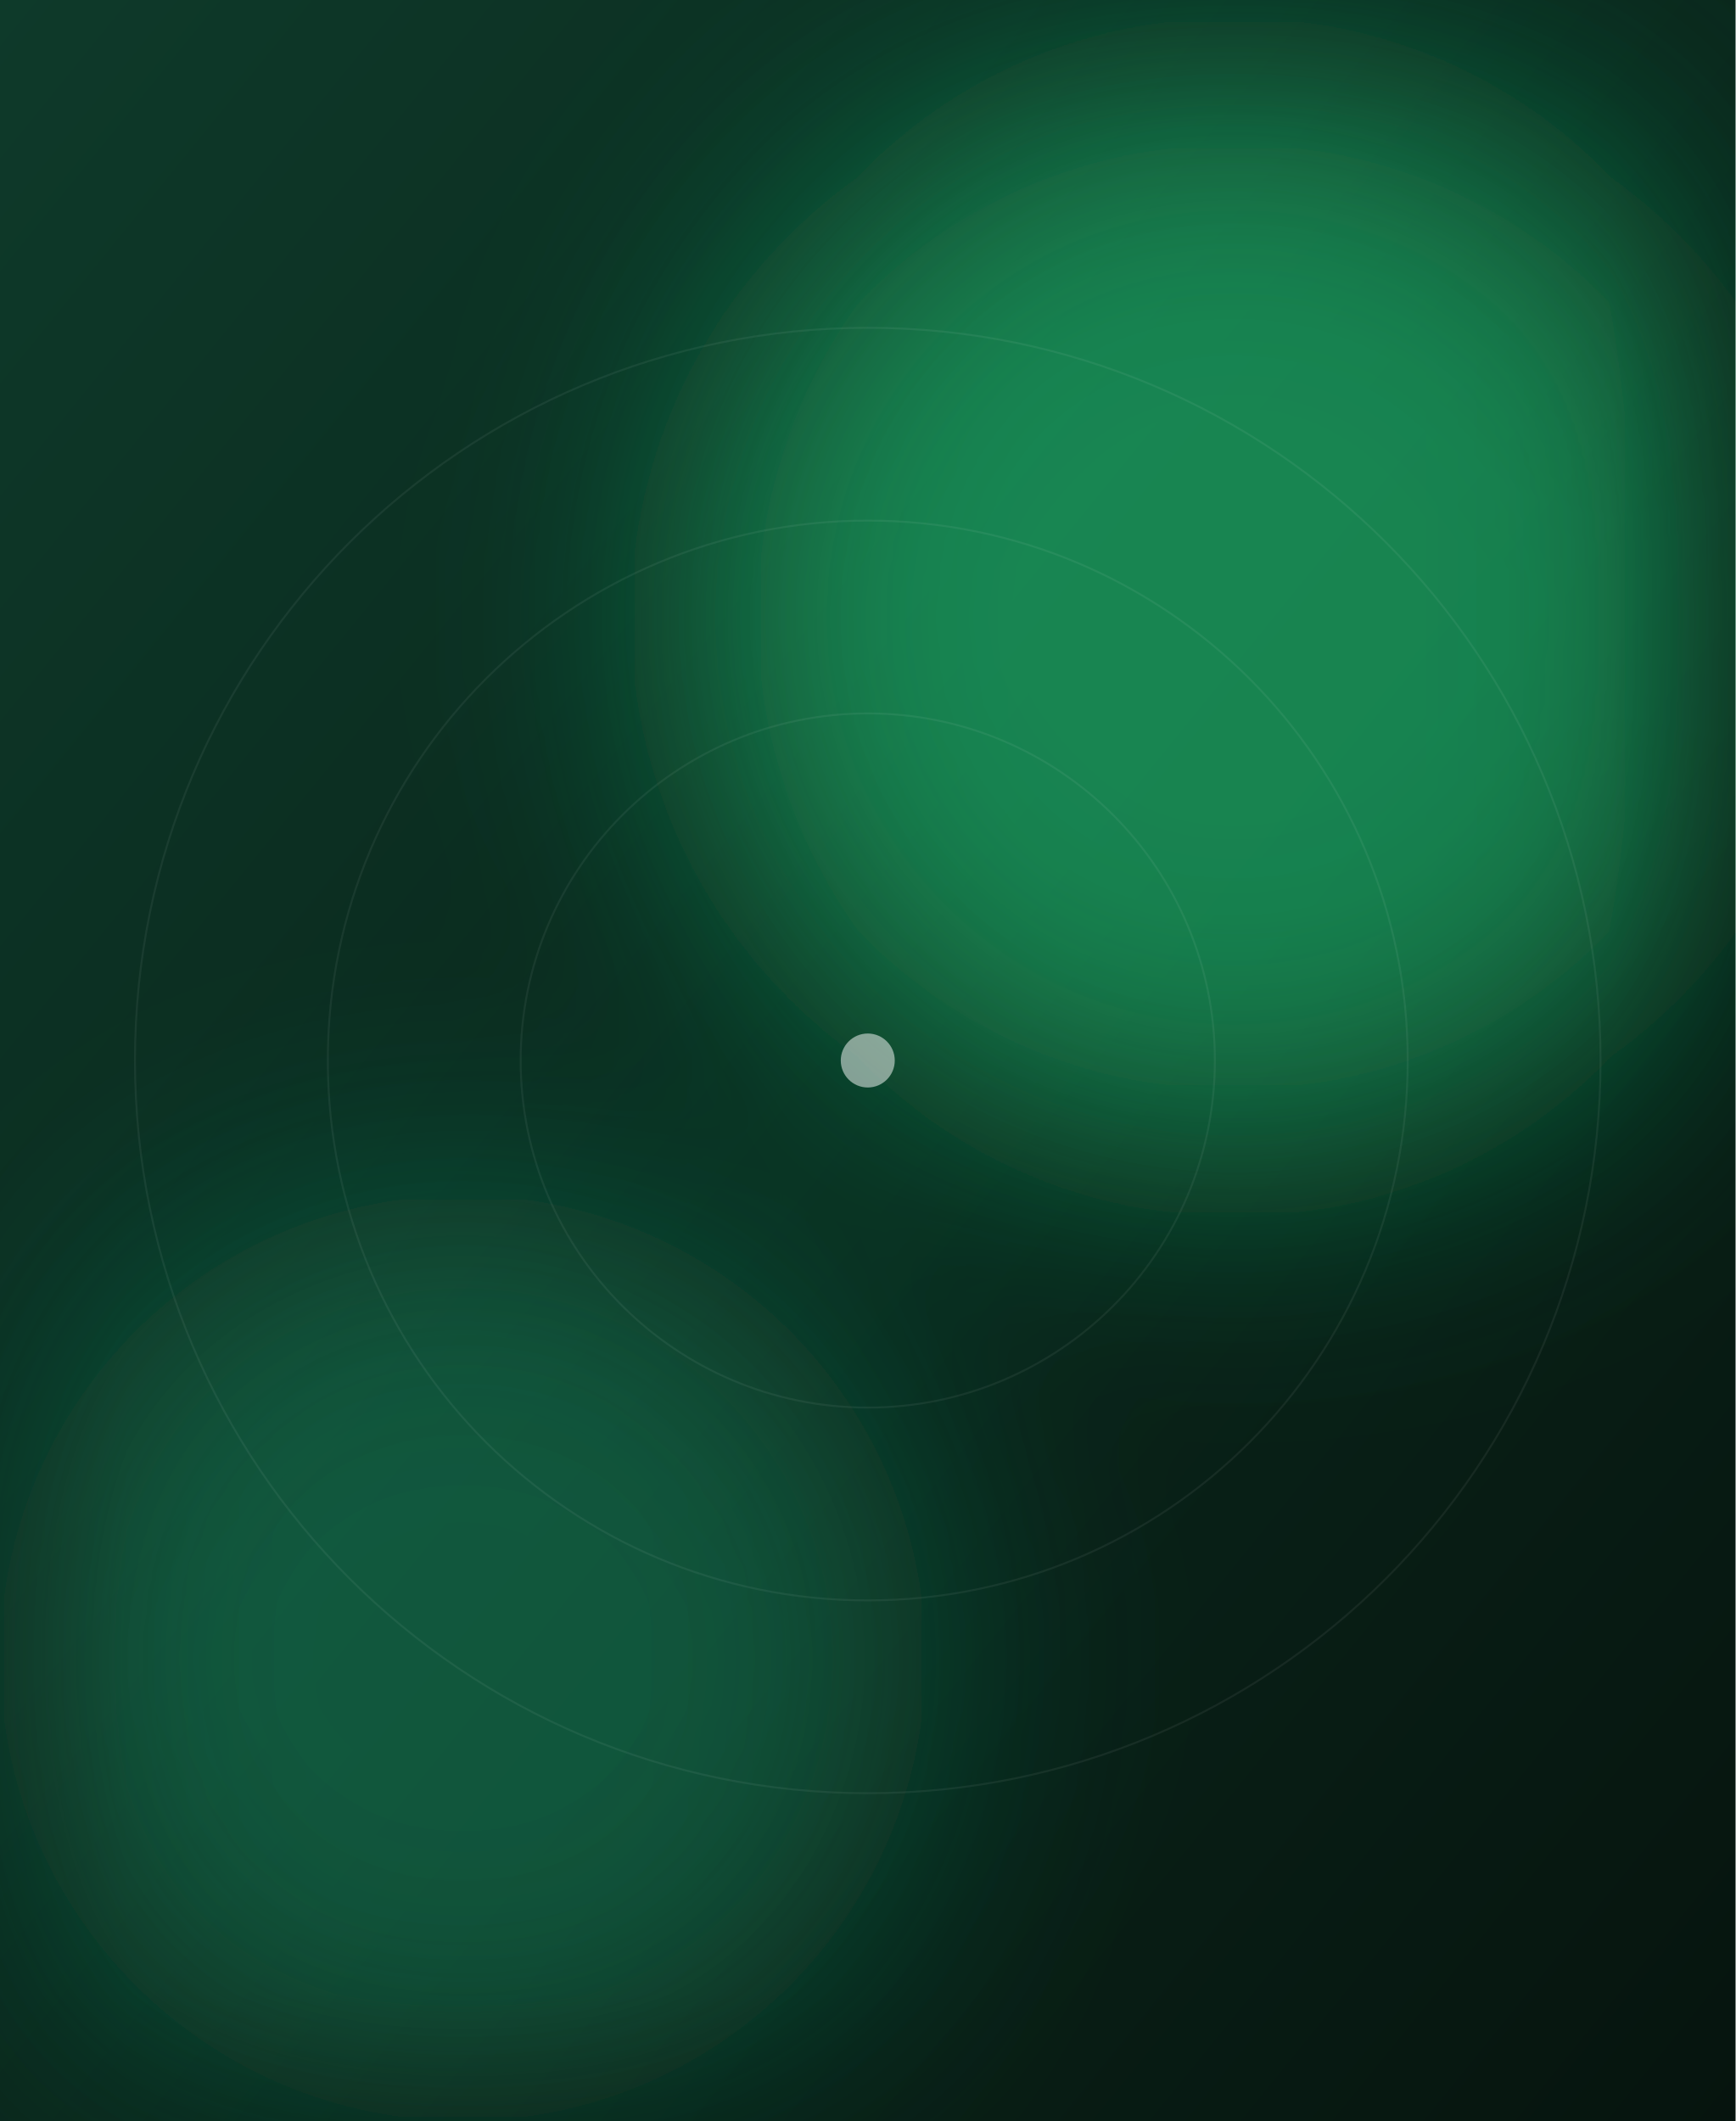
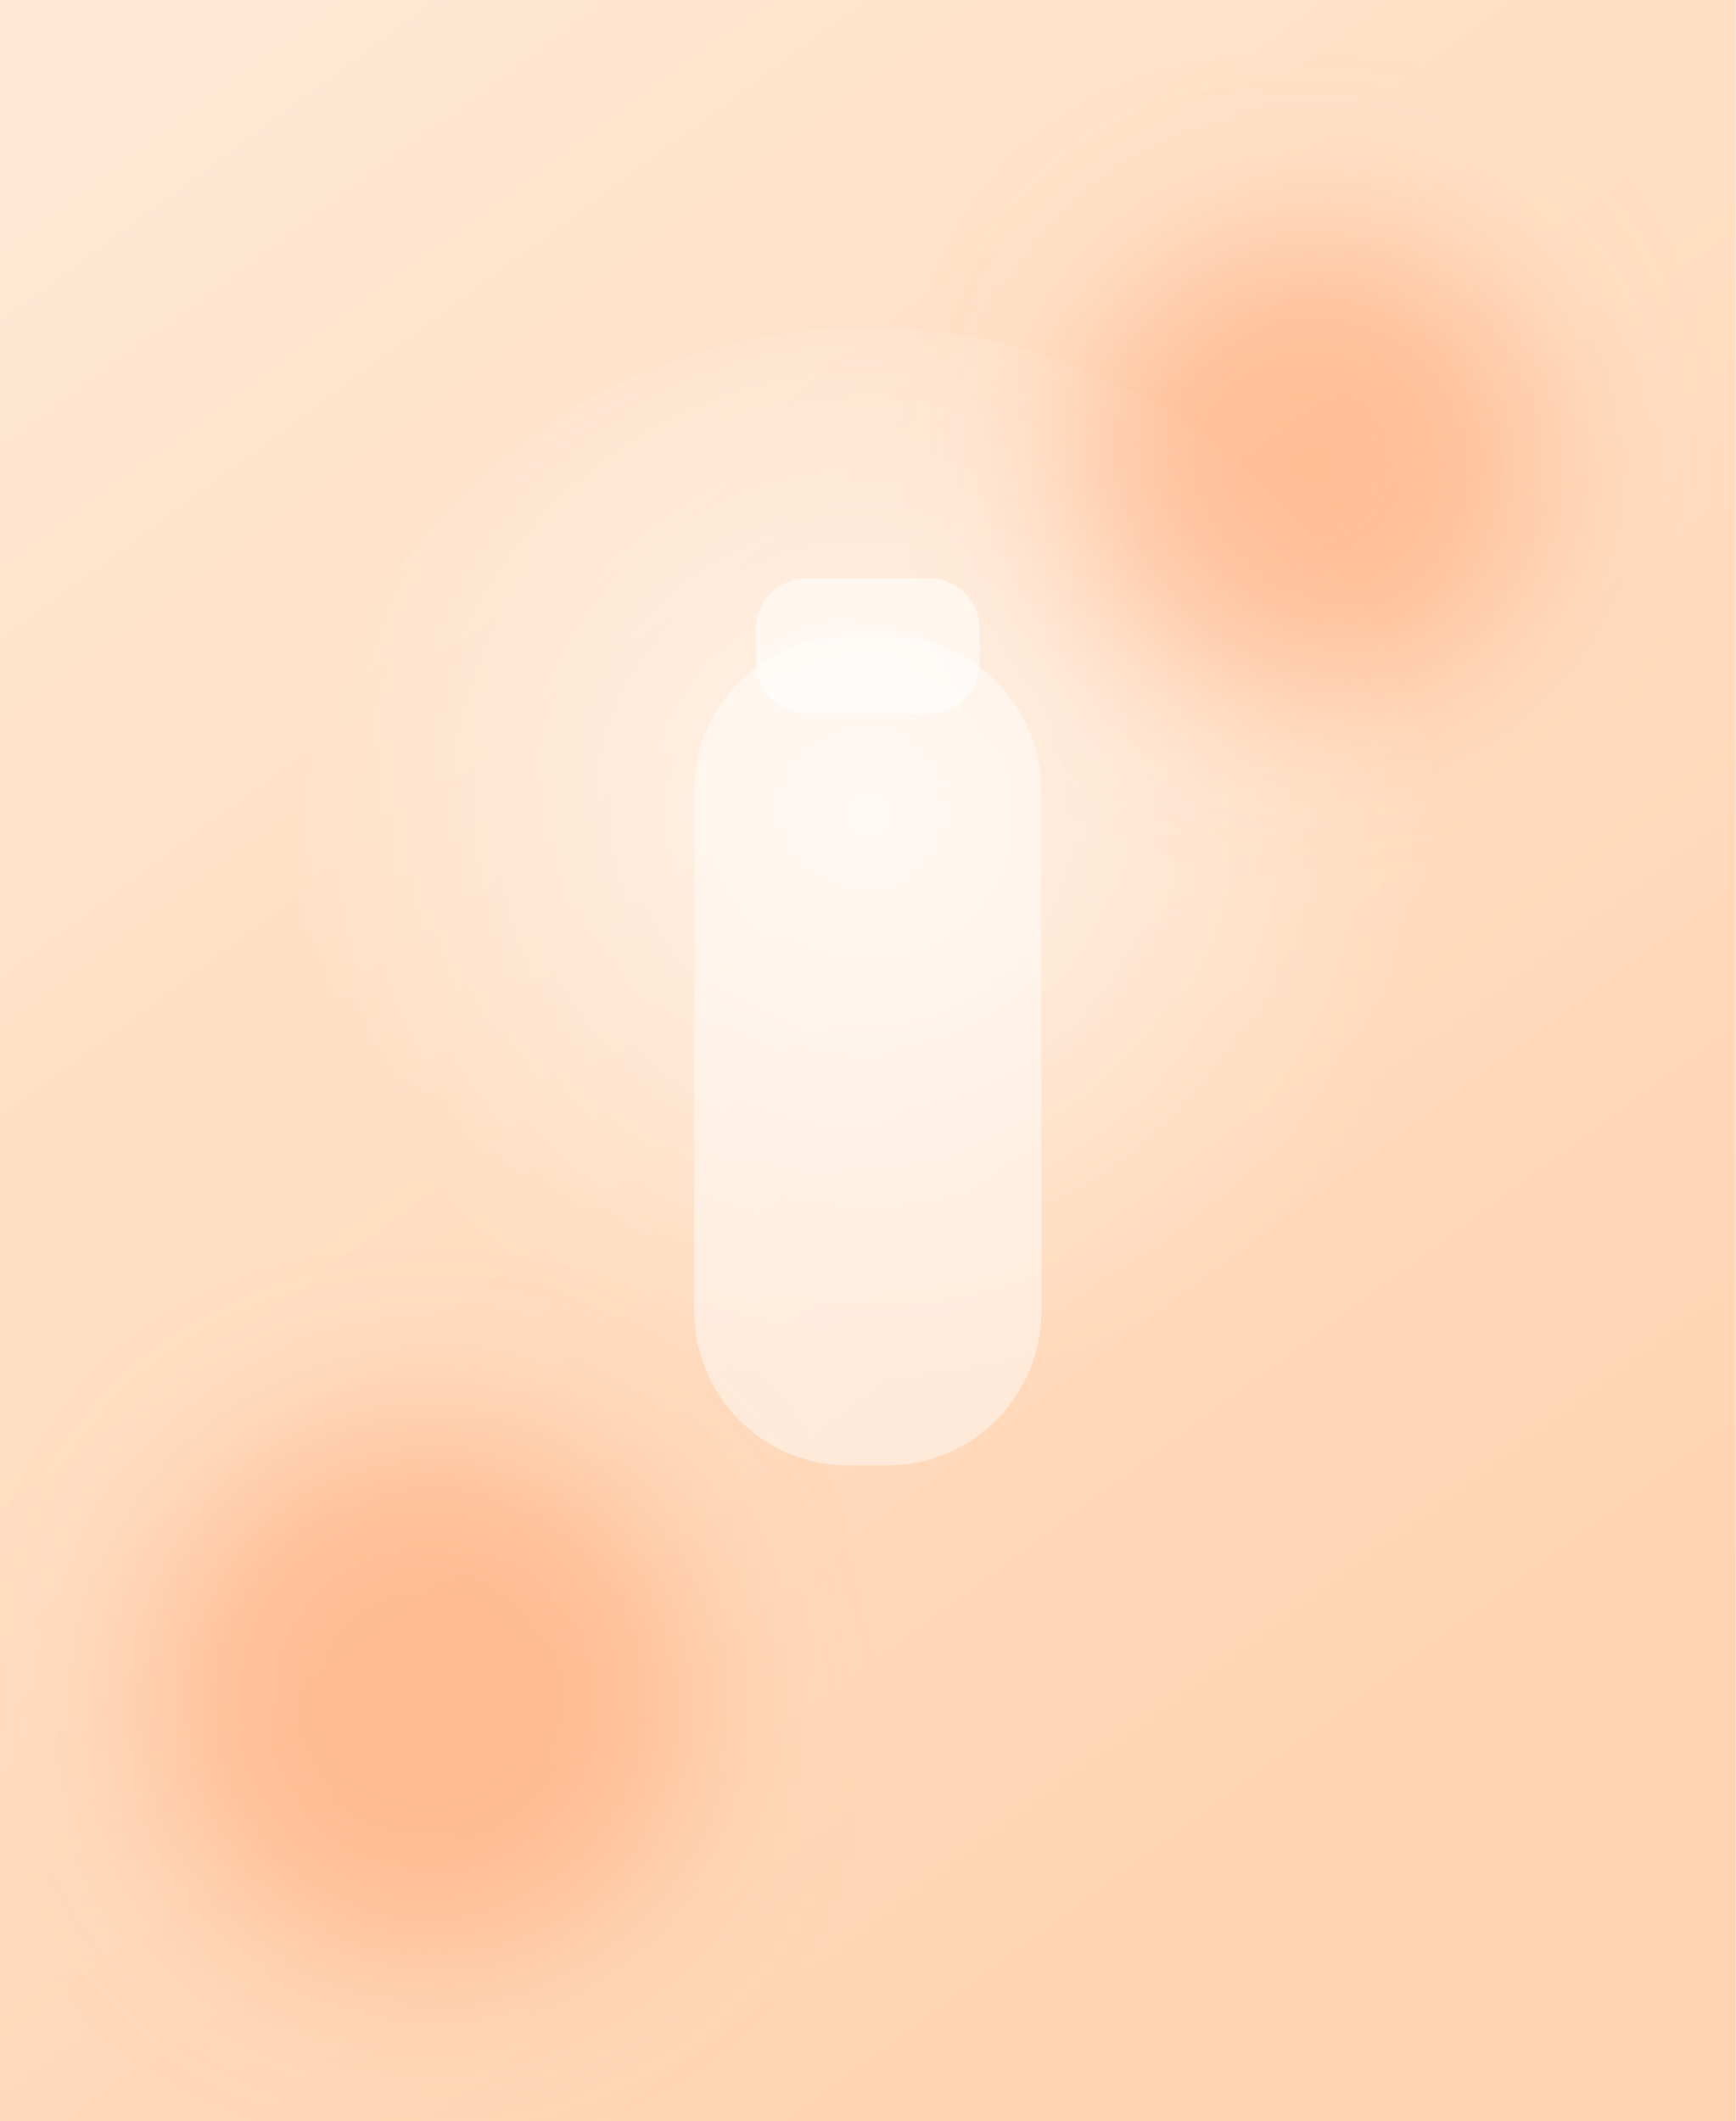
<svg xmlns="http://www.w3.org/2000/svg" width="900" height="1100" viewBox="0 0 900 1100">
  <defs>
-     <linearGradient id="bg" x1="0" y1="0" x2="1" y2="1">
-       <stop offset="0" stop-color="#0e3a2a" />
-       <stop offset="1" stop-color="#06140e" />
+     <linearGradient id="bg" x1="0" y1="0" x2="0.6" y2="1">
+       <stop offset="0" stop-color="#ffe9d6" />
+       <stop offset="1" stop-color="#ffd3b0" />
    </linearGradient>
+     <radialGradient id="hl" cx="0.5" cy="0.42" r="0.5">
+       <stop offset="0" stop-color="#ffffff" stop-opacity="0.65" />
+       <stop offset="1" stop-color="#ffffff" stop-opacity="0" />
+     </radialGradient>
    <filter id="b" x="-50%" y="-50%" width="200%" height="200%">
-       <feGaussianBlur stdDeviation="70" />
+       <feGaussianBlur stdDeviation="40" />
    </filter>
  </defs>
  <rect width="900" height="1100" fill="url(#bg)" />
-   <g filter="url(#b)">
-     <circle cx="640" cy="320" r="280" fill="#1fd17b" opacity="0.55" />
-     <circle cx="240" cy="860" r="240" fill="#14a06e" opacity="0.40" />
+   <circle cx="450" cy="470" r="300" fill="url(#hl)" />
+   <g filter="url(#b)" opacity="0.5">
+     <circle cx="680" cy="240" r="120" fill="#ff9e6b" />
+     <circle cx="220" cy="880" r="140" fill="#ff9e6b" />
  </g>
-   <g fill="none" stroke="#ffffff" stroke-opacity="0.06">
-     <circle cx="450" cy="550" r="180" />
-     <circle cx="450" cy="550" r="280" />
-     <circle cx="450" cy="550" r="380" />
-   </g>
-   <circle cx="450" cy="550" r="14" fill="#ffffff" opacity="0.5" />
+   <rect x="360" y="330" width="180" height="430" rx="80" fill="#ffffff" opacity="0.45" />
+   <rect x="392" y="300" width="116" height="70" rx="26" fill="#ffffff" opacity="0.55" />
</svg>
